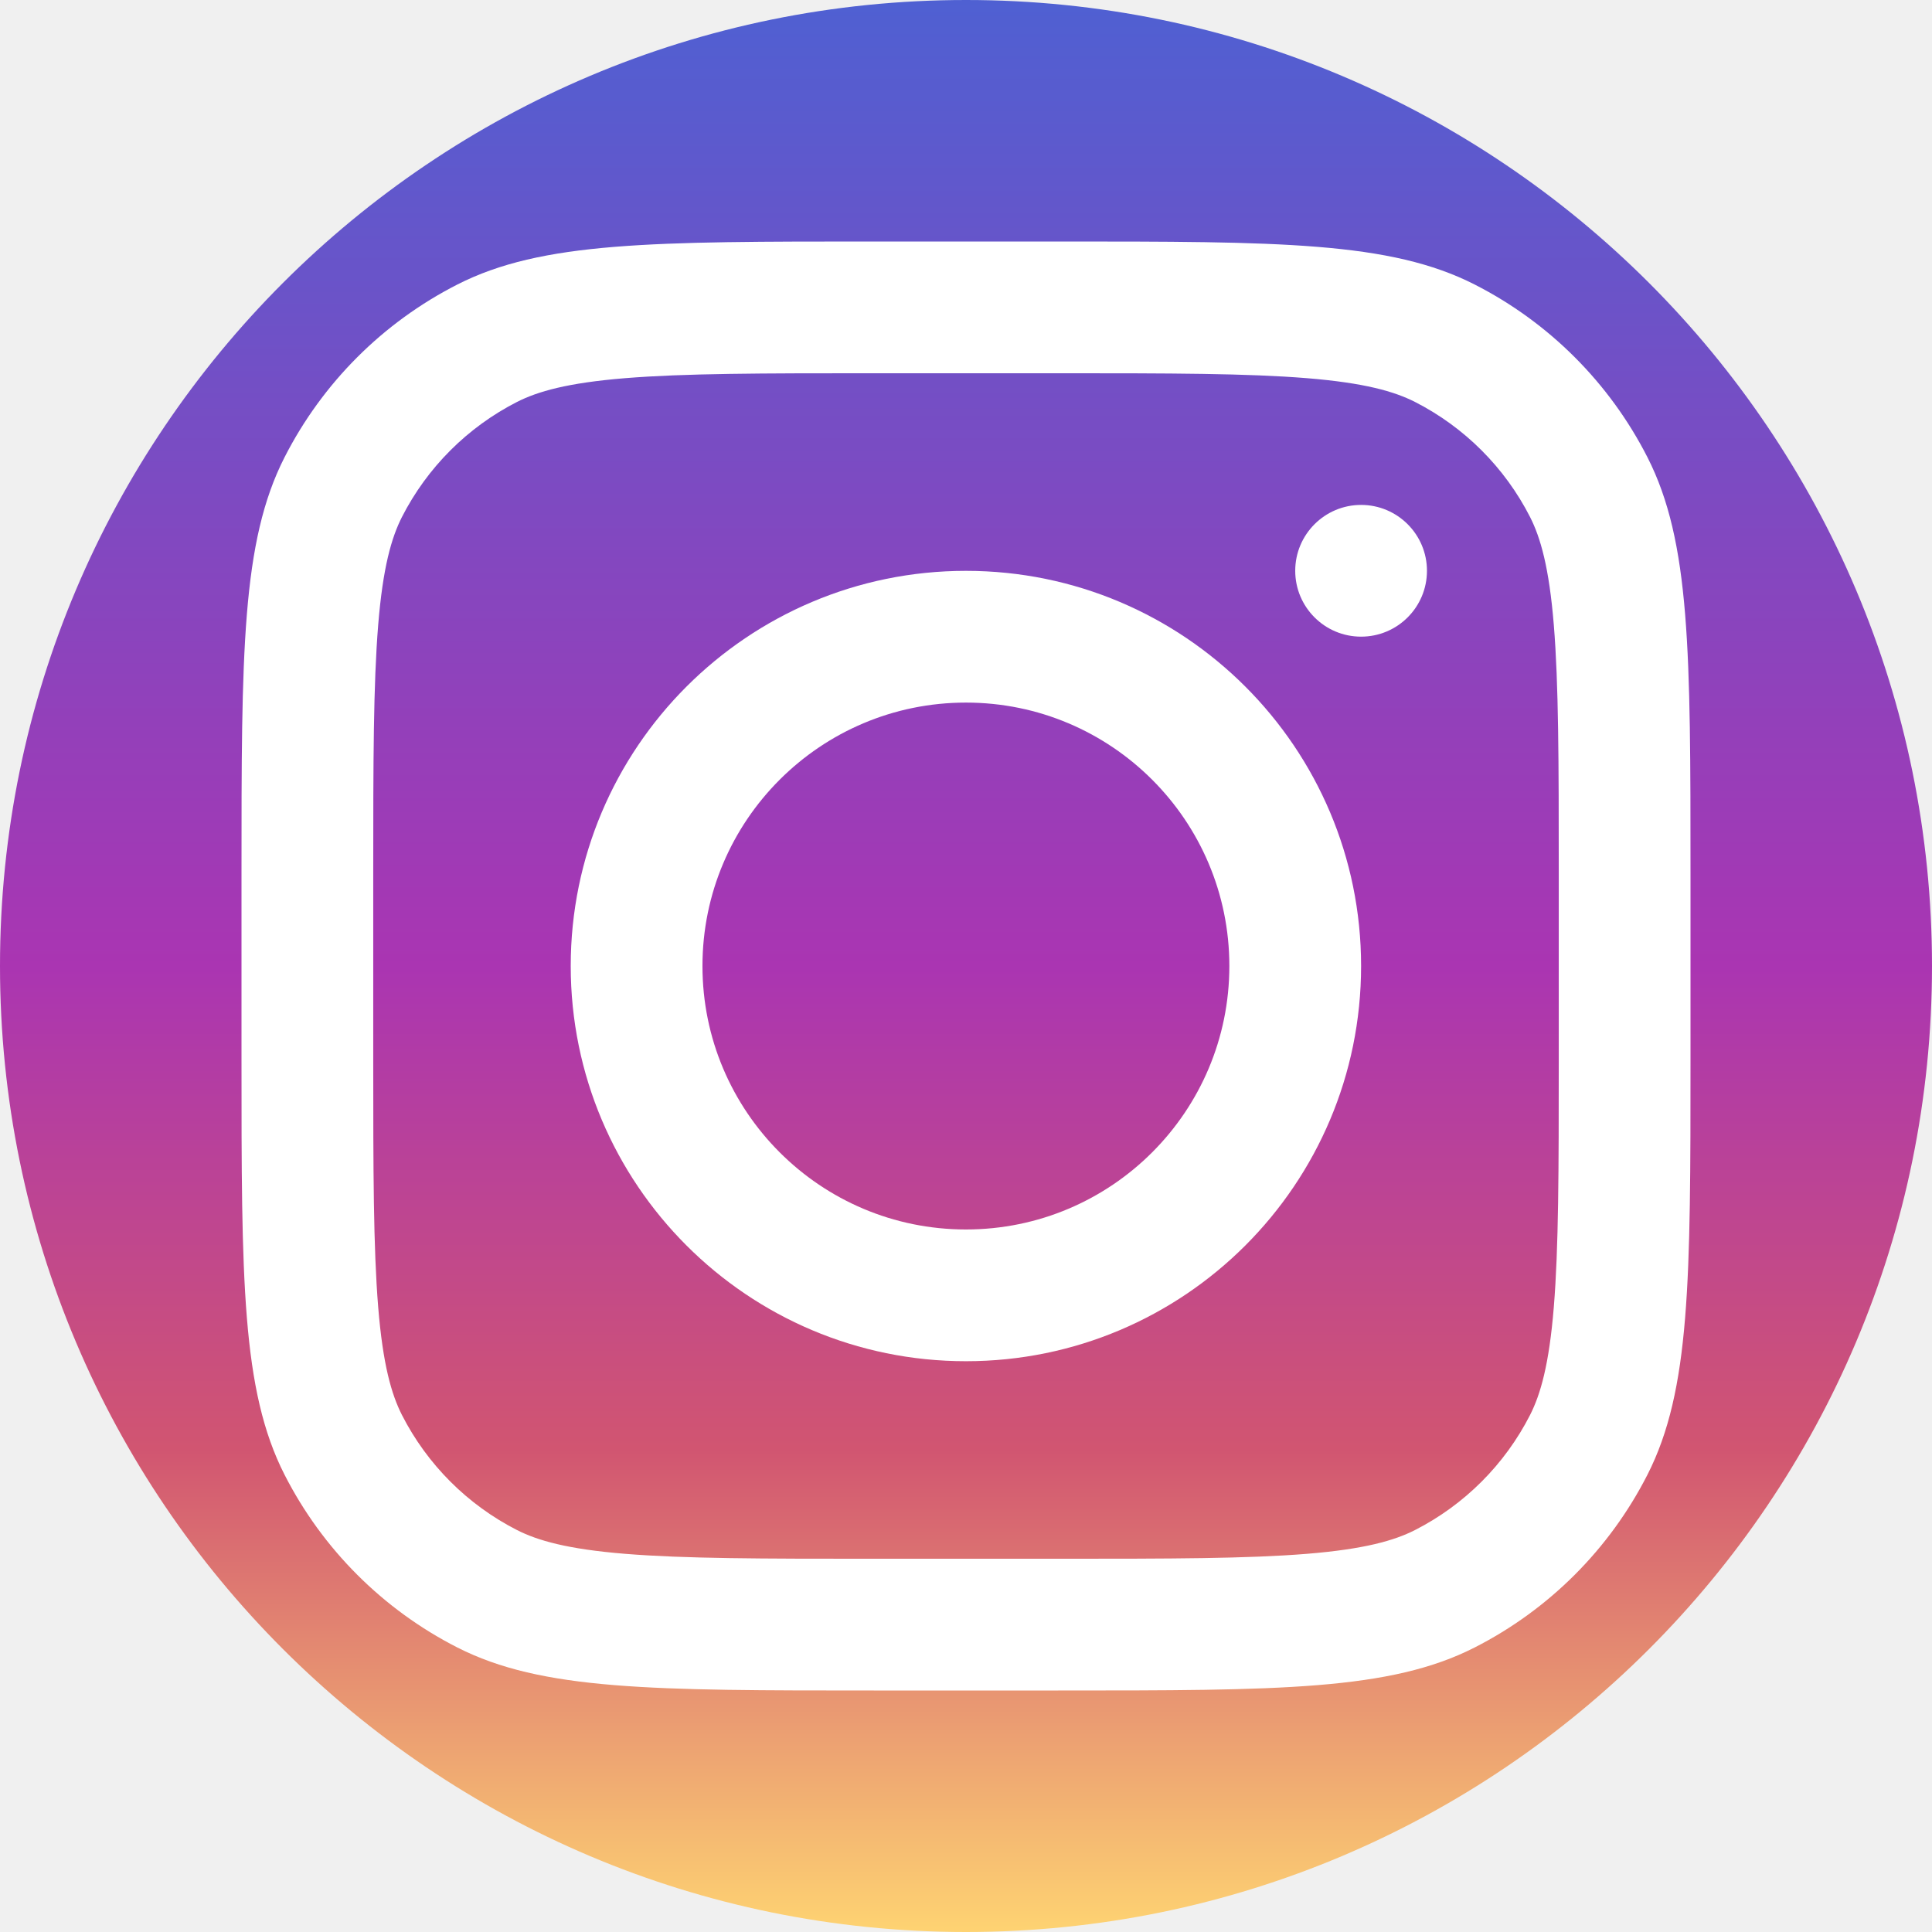
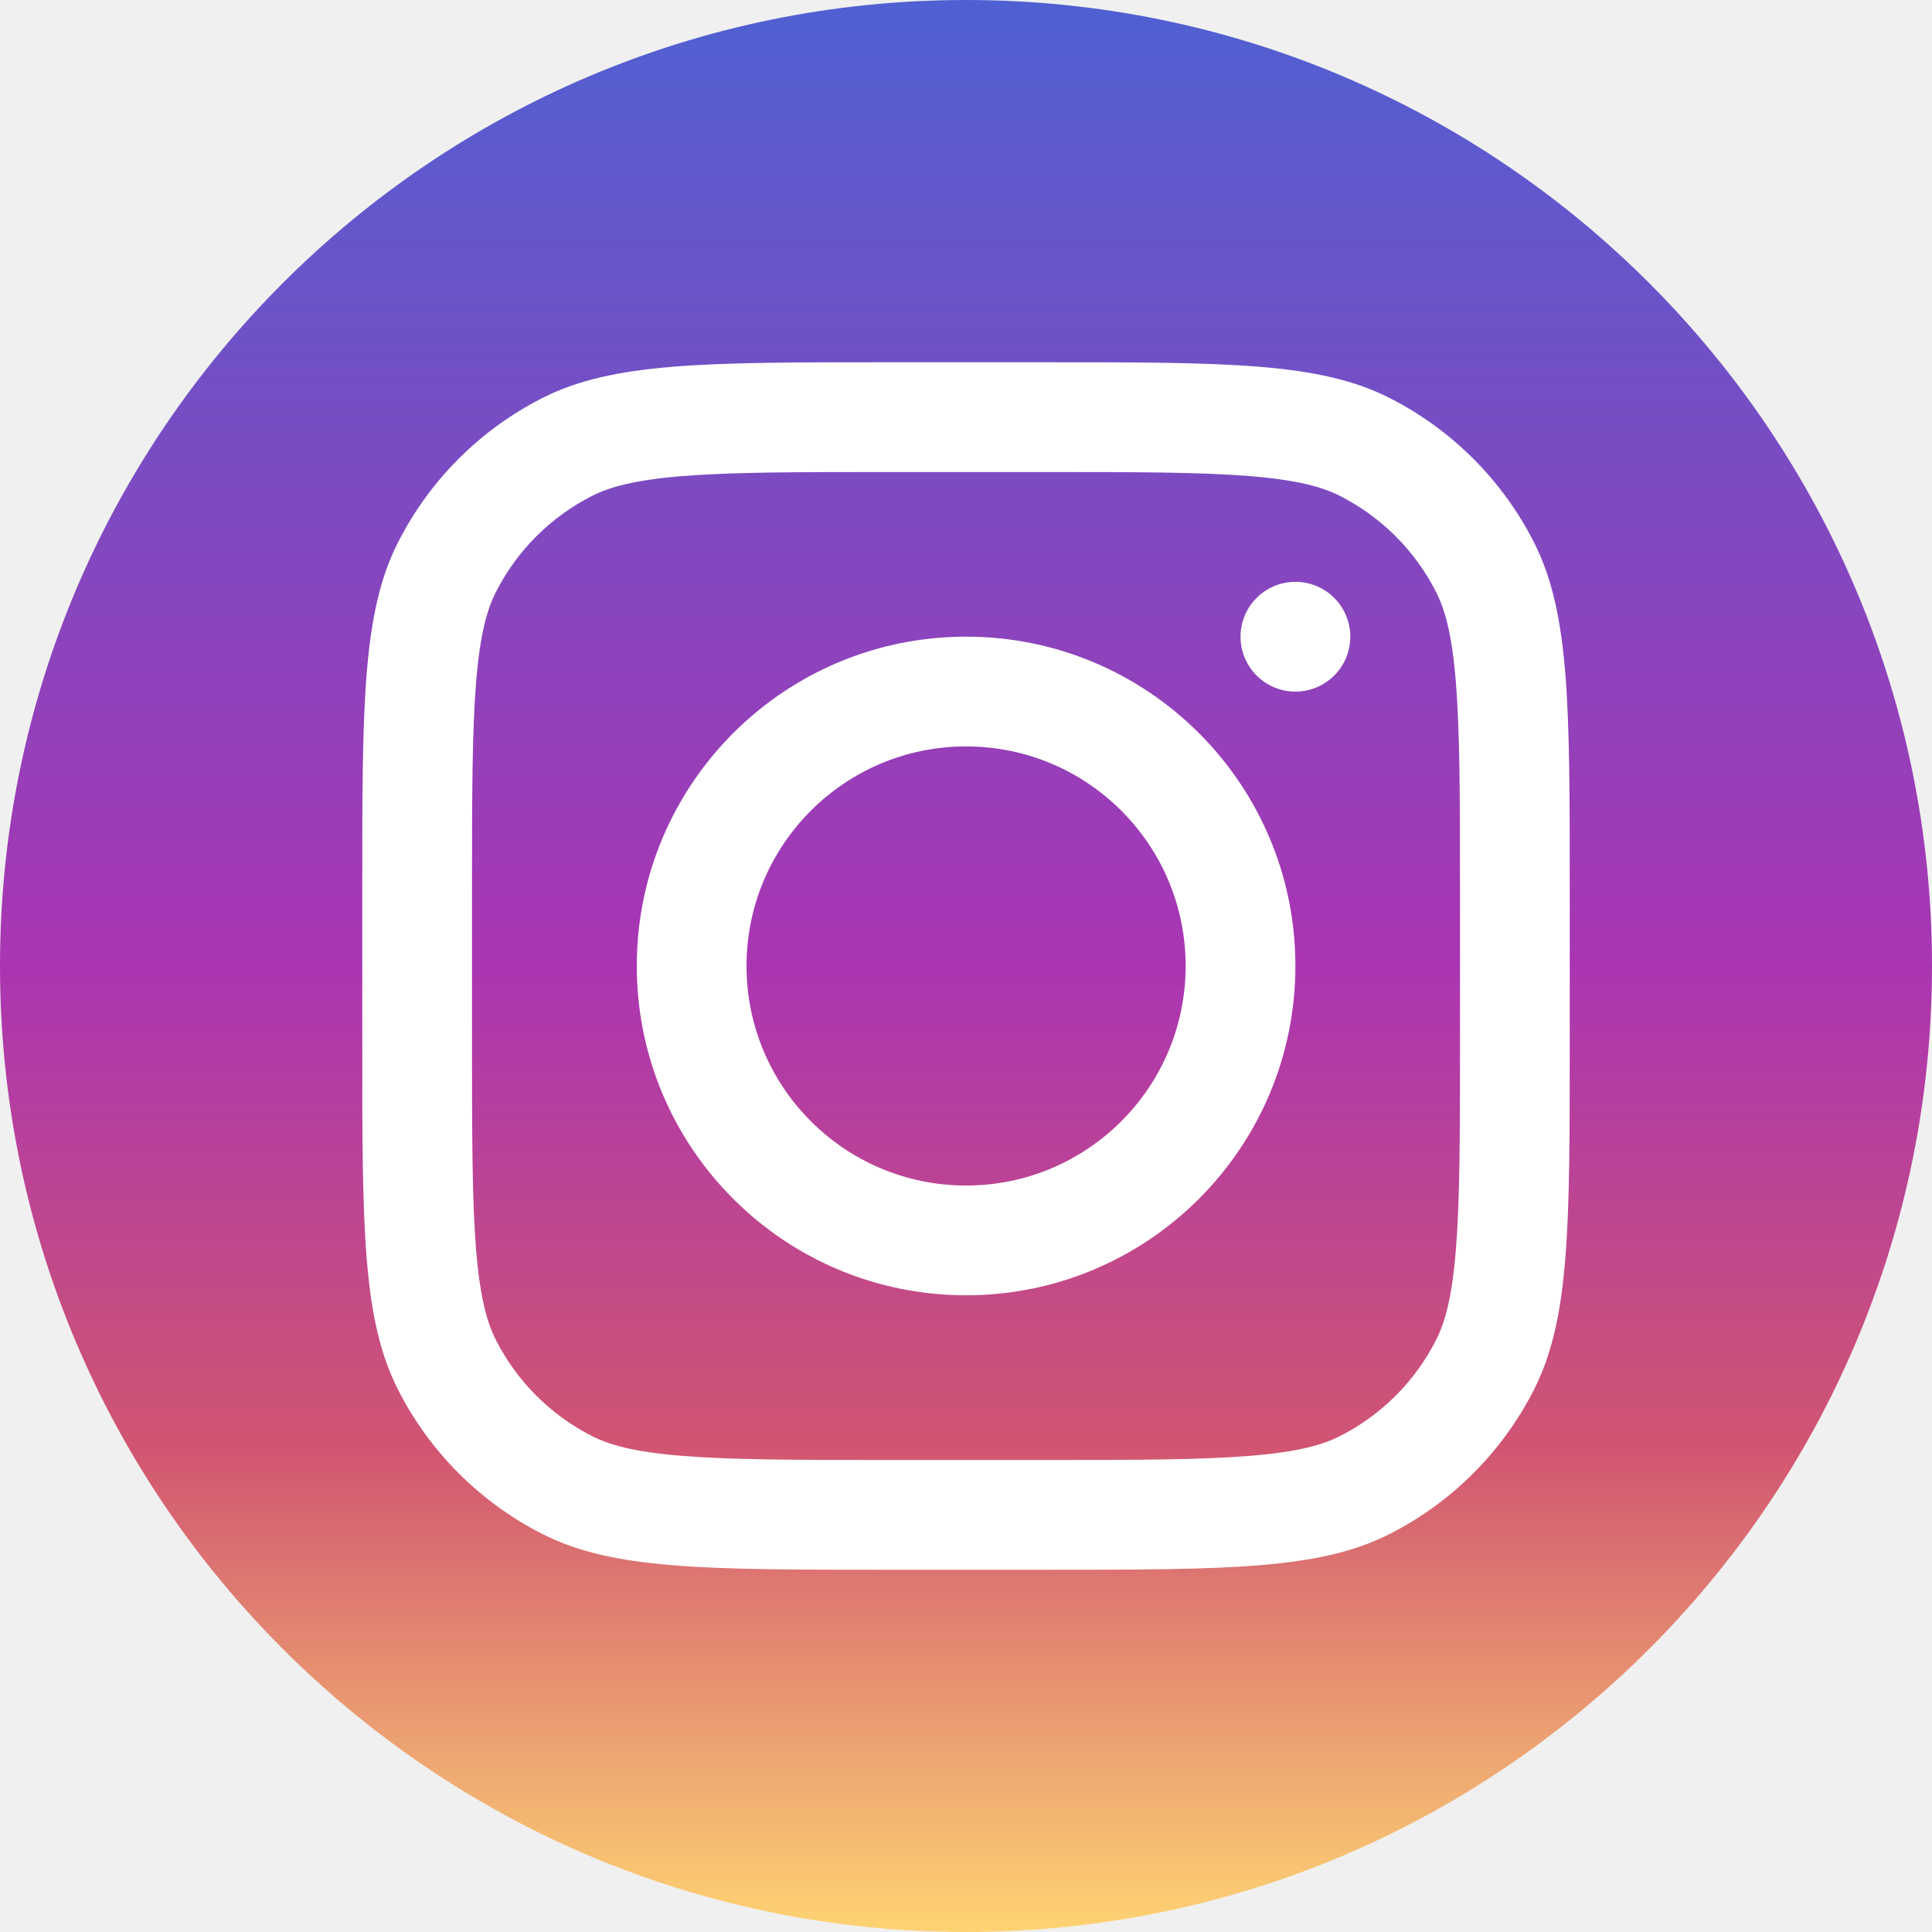
<svg xmlns="http://www.w3.org/2000/svg" width="32" height="32" viewBox="0 0 32 32" fill="none">
  <rect width="32" height="32" rx="16" fill="url(#paint0_linear_3047_123)" />
-   <path fill-rule="evenodd" clip-rule="evenodd" d="M15.999 22.546C19.613 22.546 22.544 19.616 22.544 16C22.544 12.386 19.613 9.455 15.999 9.455C12.384 9.455 9.453 12.386 9.453 16C9.453 19.616 12.384 22.546 15.999 22.546ZM15.999 20.364C18.409 20.364 20.362 18.41 20.362 16C20.362 13.591 18.409 11.637 15.999 11.637C13.589 11.637 11.635 13.591 11.635 16C11.635 18.41 13.589 20.364 15.999 20.364Z" fill="white" />
-   <path d="M22.544 8.363C21.942 8.363 21.453 8.852 21.453 9.454C21.453 10.057 21.942 10.545 22.544 10.545C23.146 10.545 23.635 10.057 23.635 9.454C23.635 8.852 23.146 8.363 22.544 8.363Z" fill="white" />
-   <path fill-rule="evenodd" clip-rule="evenodd" d="M4.713 7.574C4 8.974 4 10.807 4 14.473V17.527C4 21.193 4 23.026 4.713 24.426C5.341 25.658 6.342 26.659 7.574 27.287C8.974 28 10.807 28 14.473 28H17.527C21.193 28 23.026 28 24.426 27.287C25.658 26.659 26.659 25.658 27.287 24.426C28 23.026 28 21.193 28 17.527V14.473C28 10.807 28 8.974 27.287 7.574C26.659 6.342 25.658 5.341 24.426 4.713C23.026 4 21.193 4 17.527 4H14.473C10.807 4 8.974 4 7.574 4.713C6.342 5.341 5.341 6.342 4.713 7.574ZM17.527 6.182H14.473C12.604 6.182 11.333 6.184 10.351 6.264C9.395 6.342 8.906 6.484 8.564 6.657C7.743 7.076 7.076 7.743 6.657 8.564C6.484 8.906 6.342 9.395 6.264 10.351C6.184 11.333 6.182 12.604 6.182 14.473V17.527C6.182 19.396 6.184 20.667 6.264 21.649C6.342 22.605 6.484 23.094 6.657 23.436C7.076 24.257 7.743 24.924 8.564 25.343C8.906 25.516 9.395 25.658 10.351 25.736C11.333 25.816 12.604 25.818 14.473 25.818H17.527C19.396 25.818 20.667 25.816 21.649 25.736C22.605 25.658 23.094 25.516 23.436 25.343C24.257 24.924 24.924 24.257 25.343 23.436C25.516 23.094 25.658 22.605 25.736 21.649C25.816 20.667 25.818 19.396 25.818 17.527V14.473C25.818 12.604 25.816 11.333 25.736 10.351C25.658 9.395 25.516 8.906 25.343 8.564C24.924 7.743 24.257 7.076 23.436 6.657C23.094 6.484 22.605 6.342 21.649 6.264C20.667 6.184 19.396 6.182 17.527 6.182Z" fill="white" />
+   <path fill-rule="evenodd" clip-rule="evenodd" d="M16.001 21.454C19.014 21.454 21.456 19.012 21.456 15.999C21.456 12.987 19.014 10.545 16.001 10.545C12.989 10.545 10.547 12.987 10.547 15.999C10.547 19.012 12.989 21.454 16.001 21.454ZM16.001 19.636C18.01 19.636 19.638 18.008 19.638 15.999C19.638 13.991 18.01 12.363 16.001 12.363C13.993 12.363 12.365 13.991 12.365 15.999C12.365 18.008 13.993 19.636 16.001 19.636Z" fill="white" />
+   <path d="M21.456 9.637C20.954 9.637 20.547 10.044 20.547 10.546C20.547 11.048 20.954 11.455 21.456 11.455C21.958 11.455 22.365 11.048 22.365 10.546C22.365 10.044 21.958 9.637 21.456 9.637Z" fill="white" />
+   <path fill-rule="evenodd" clip-rule="evenodd" d="M6.595 8.978C6 10.145 6 11.672 6 14.727V17.273C6 20.328 6 21.855 6.595 23.022C7.117 24.048 7.952 24.883 8.978 25.405C10.145 26 11.672 26 14.727 26H17.273C20.328 26 21.855 26 23.022 25.405C24.048 24.883 24.883 24.048 25.405 23.022C26 21.855 26 20.328 26 17.273V14.727C26 11.672 26 10.145 25.405 8.978C24.883 7.952 24.048 7.117 23.022 6.595C21.855 6 20.328 6 17.273 6H14.727C11.672 6 10.145 6 8.978 6.595C7.952 7.117 7.117 7.952 6.595 8.978ZM17.273 7.818H14.727C13.17 7.818 12.111 7.82 11.293 7.886C10.496 7.952 10.088 8.07 9.804 8.215C9.119 8.563 8.563 9.119 8.215 9.804C8.07 10.088 7.952 10.496 7.886 11.293C7.82 12.111 7.818 13.17 7.818 14.727V17.273C7.818 18.83 7.82 19.889 7.886 20.707C7.952 21.504 8.07 21.912 8.215 22.196C8.563 22.881 9.119 23.437 9.804 23.785C10.088 23.93 10.496 24.049 11.293 24.113C12.111 24.18 13.17 24.182 14.727 24.182H17.273C18.83 24.182 19.889 24.18 20.707 24.113C21.504 24.049 21.912 23.93 22.196 23.785C22.881 23.437 23.437 22.881 23.785 22.196C23.93 21.912 24.049 21.504 24.113 20.707C24.18 19.889 24.182 18.83 24.182 17.273V14.727C24.182 13.17 24.18 12.111 24.113 11.293C24.049 10.496 23.93 10.088 23.785 9.804C23.437 9.119 22.881 8.563 22.196 8.215C21.912 8.07 21.504 7.952 20.707 7.886C19.889 7.82 18.83 7.818 17.273 7.818Z" fill="white" />
  <defs>
    <linearGradient id="paint0_linear_3047_123" x1="16" y1="0" x2="16" y2="32" gradientUnits="userSpaceOnUse">
      <stop stop-color="#4F60D2" />
      <stop offset="0.5" stop-color="#AA35B2" />
      <stop offset="0.75" stop-color="#D15571" />
      <stop offset="1" stop-color="#FED372" />
    </linearGradient>
  </defs>
</svg>
